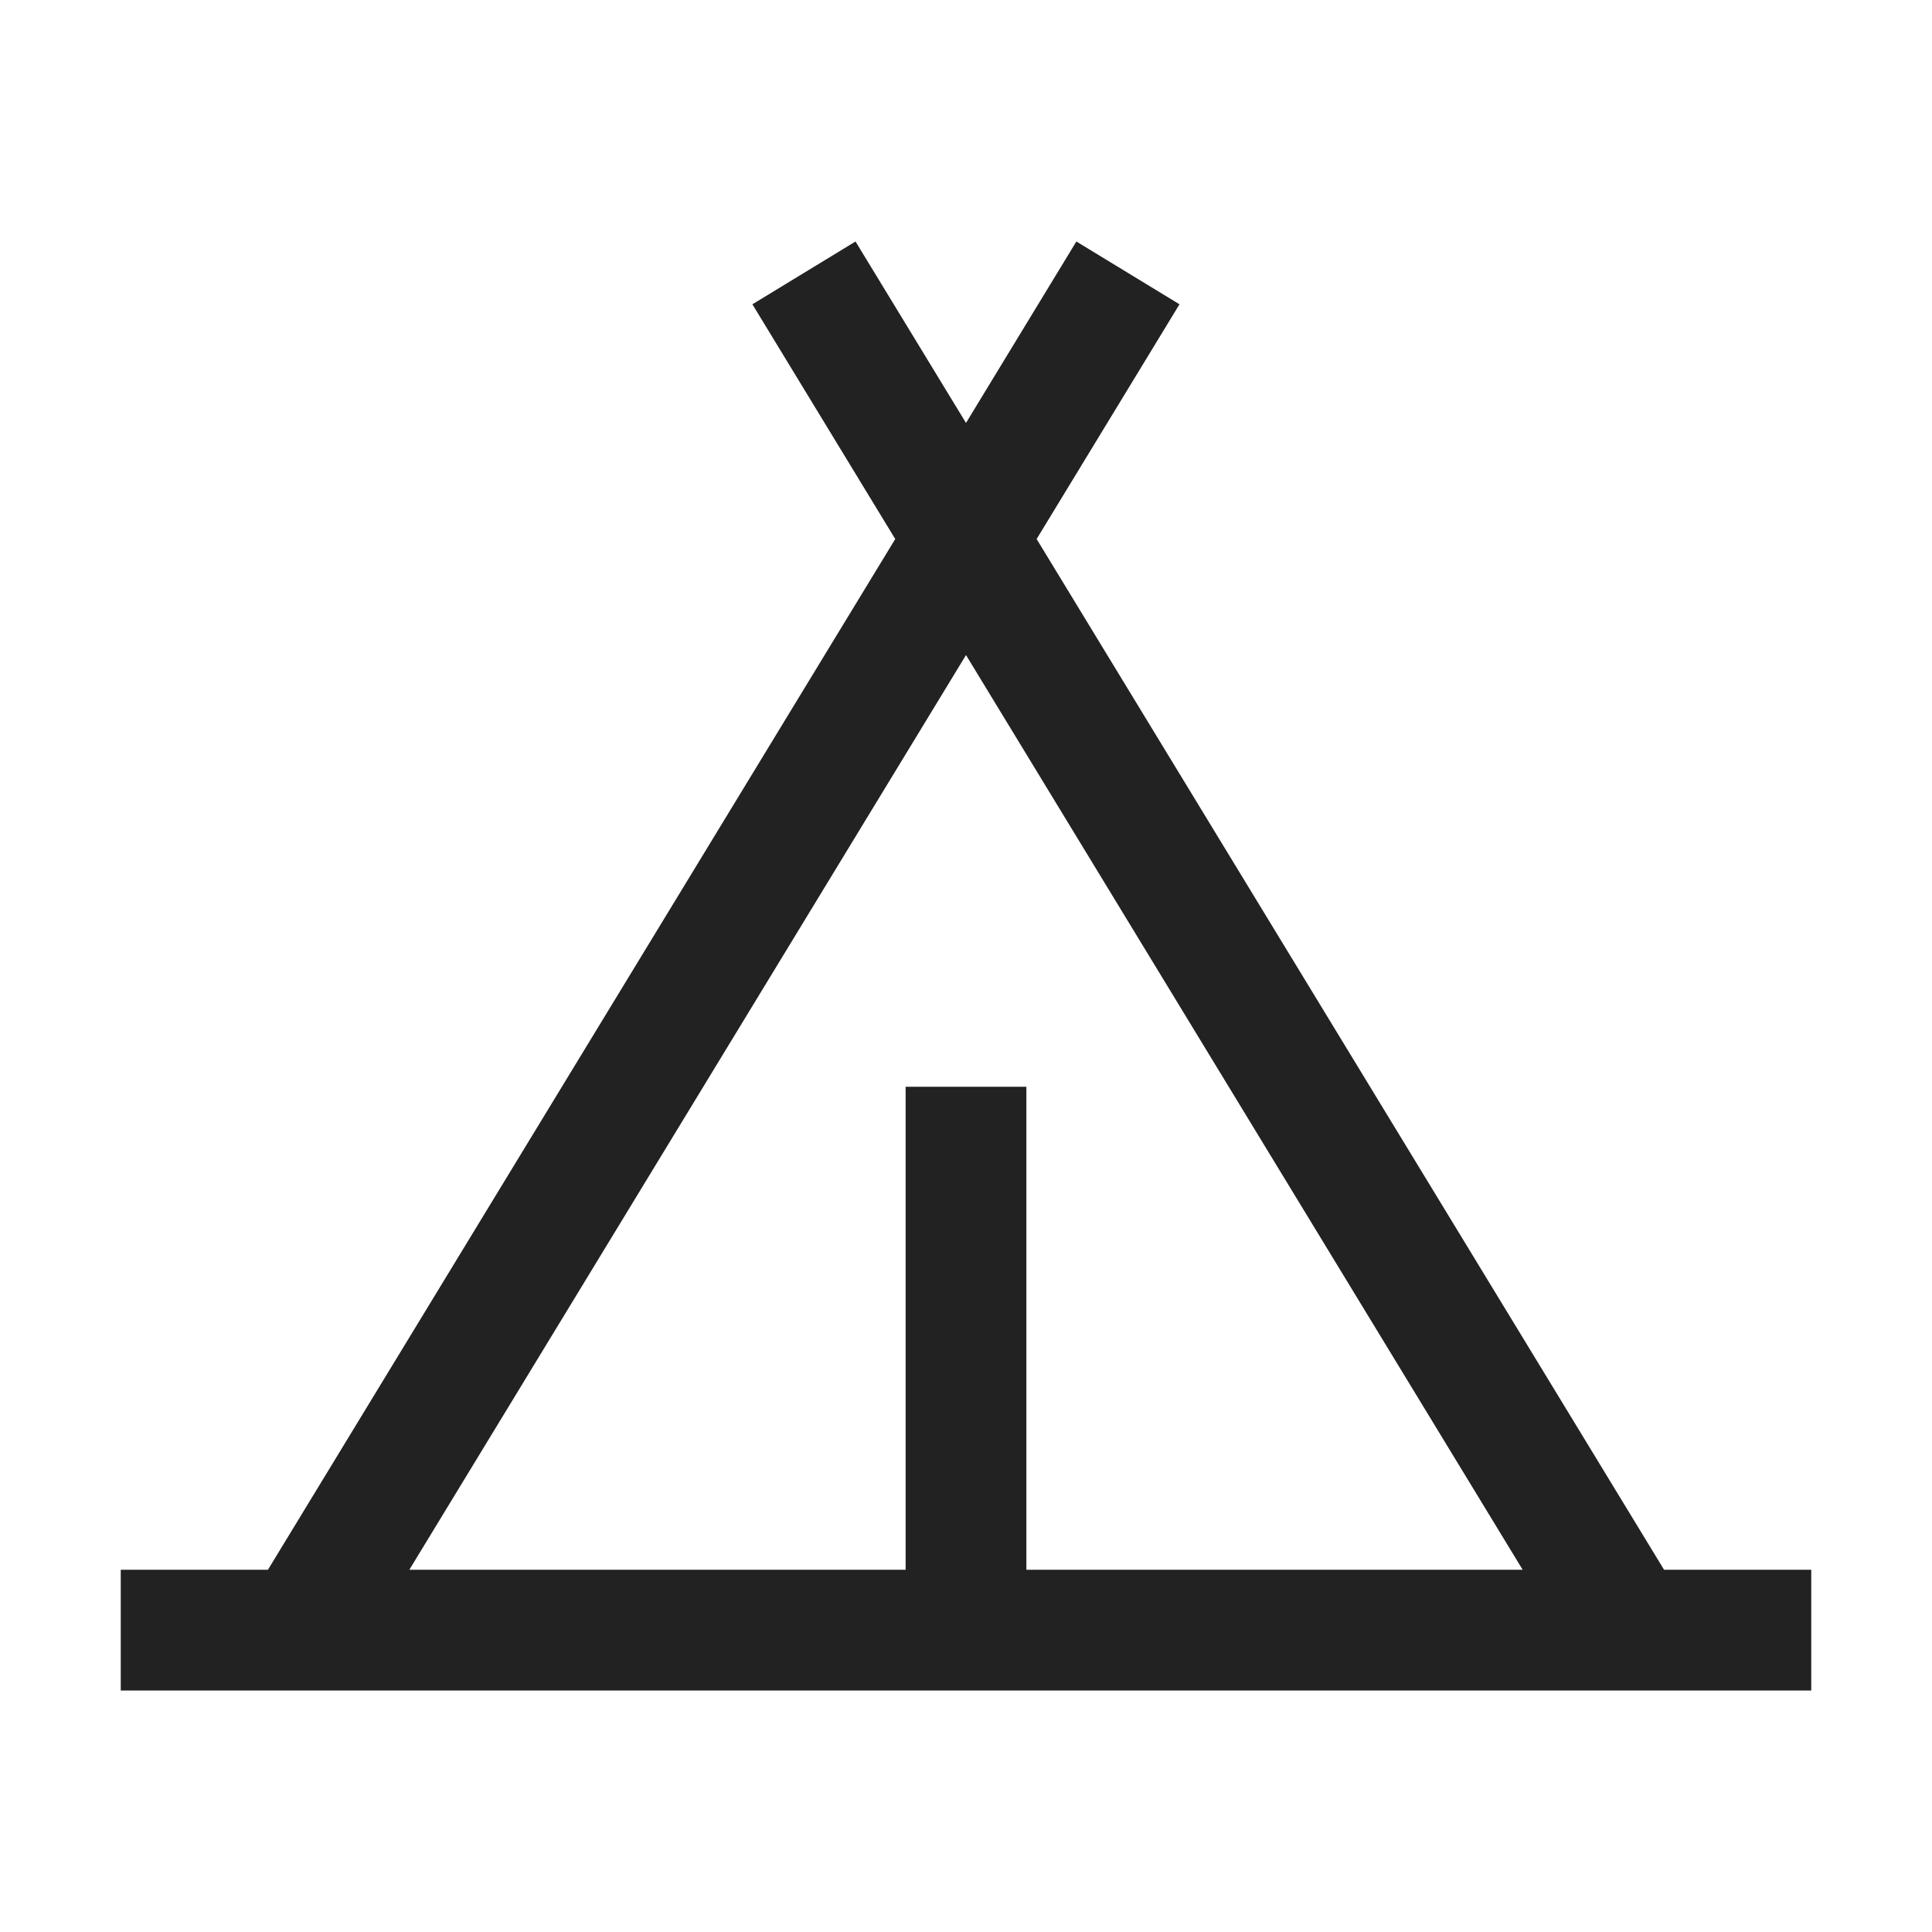
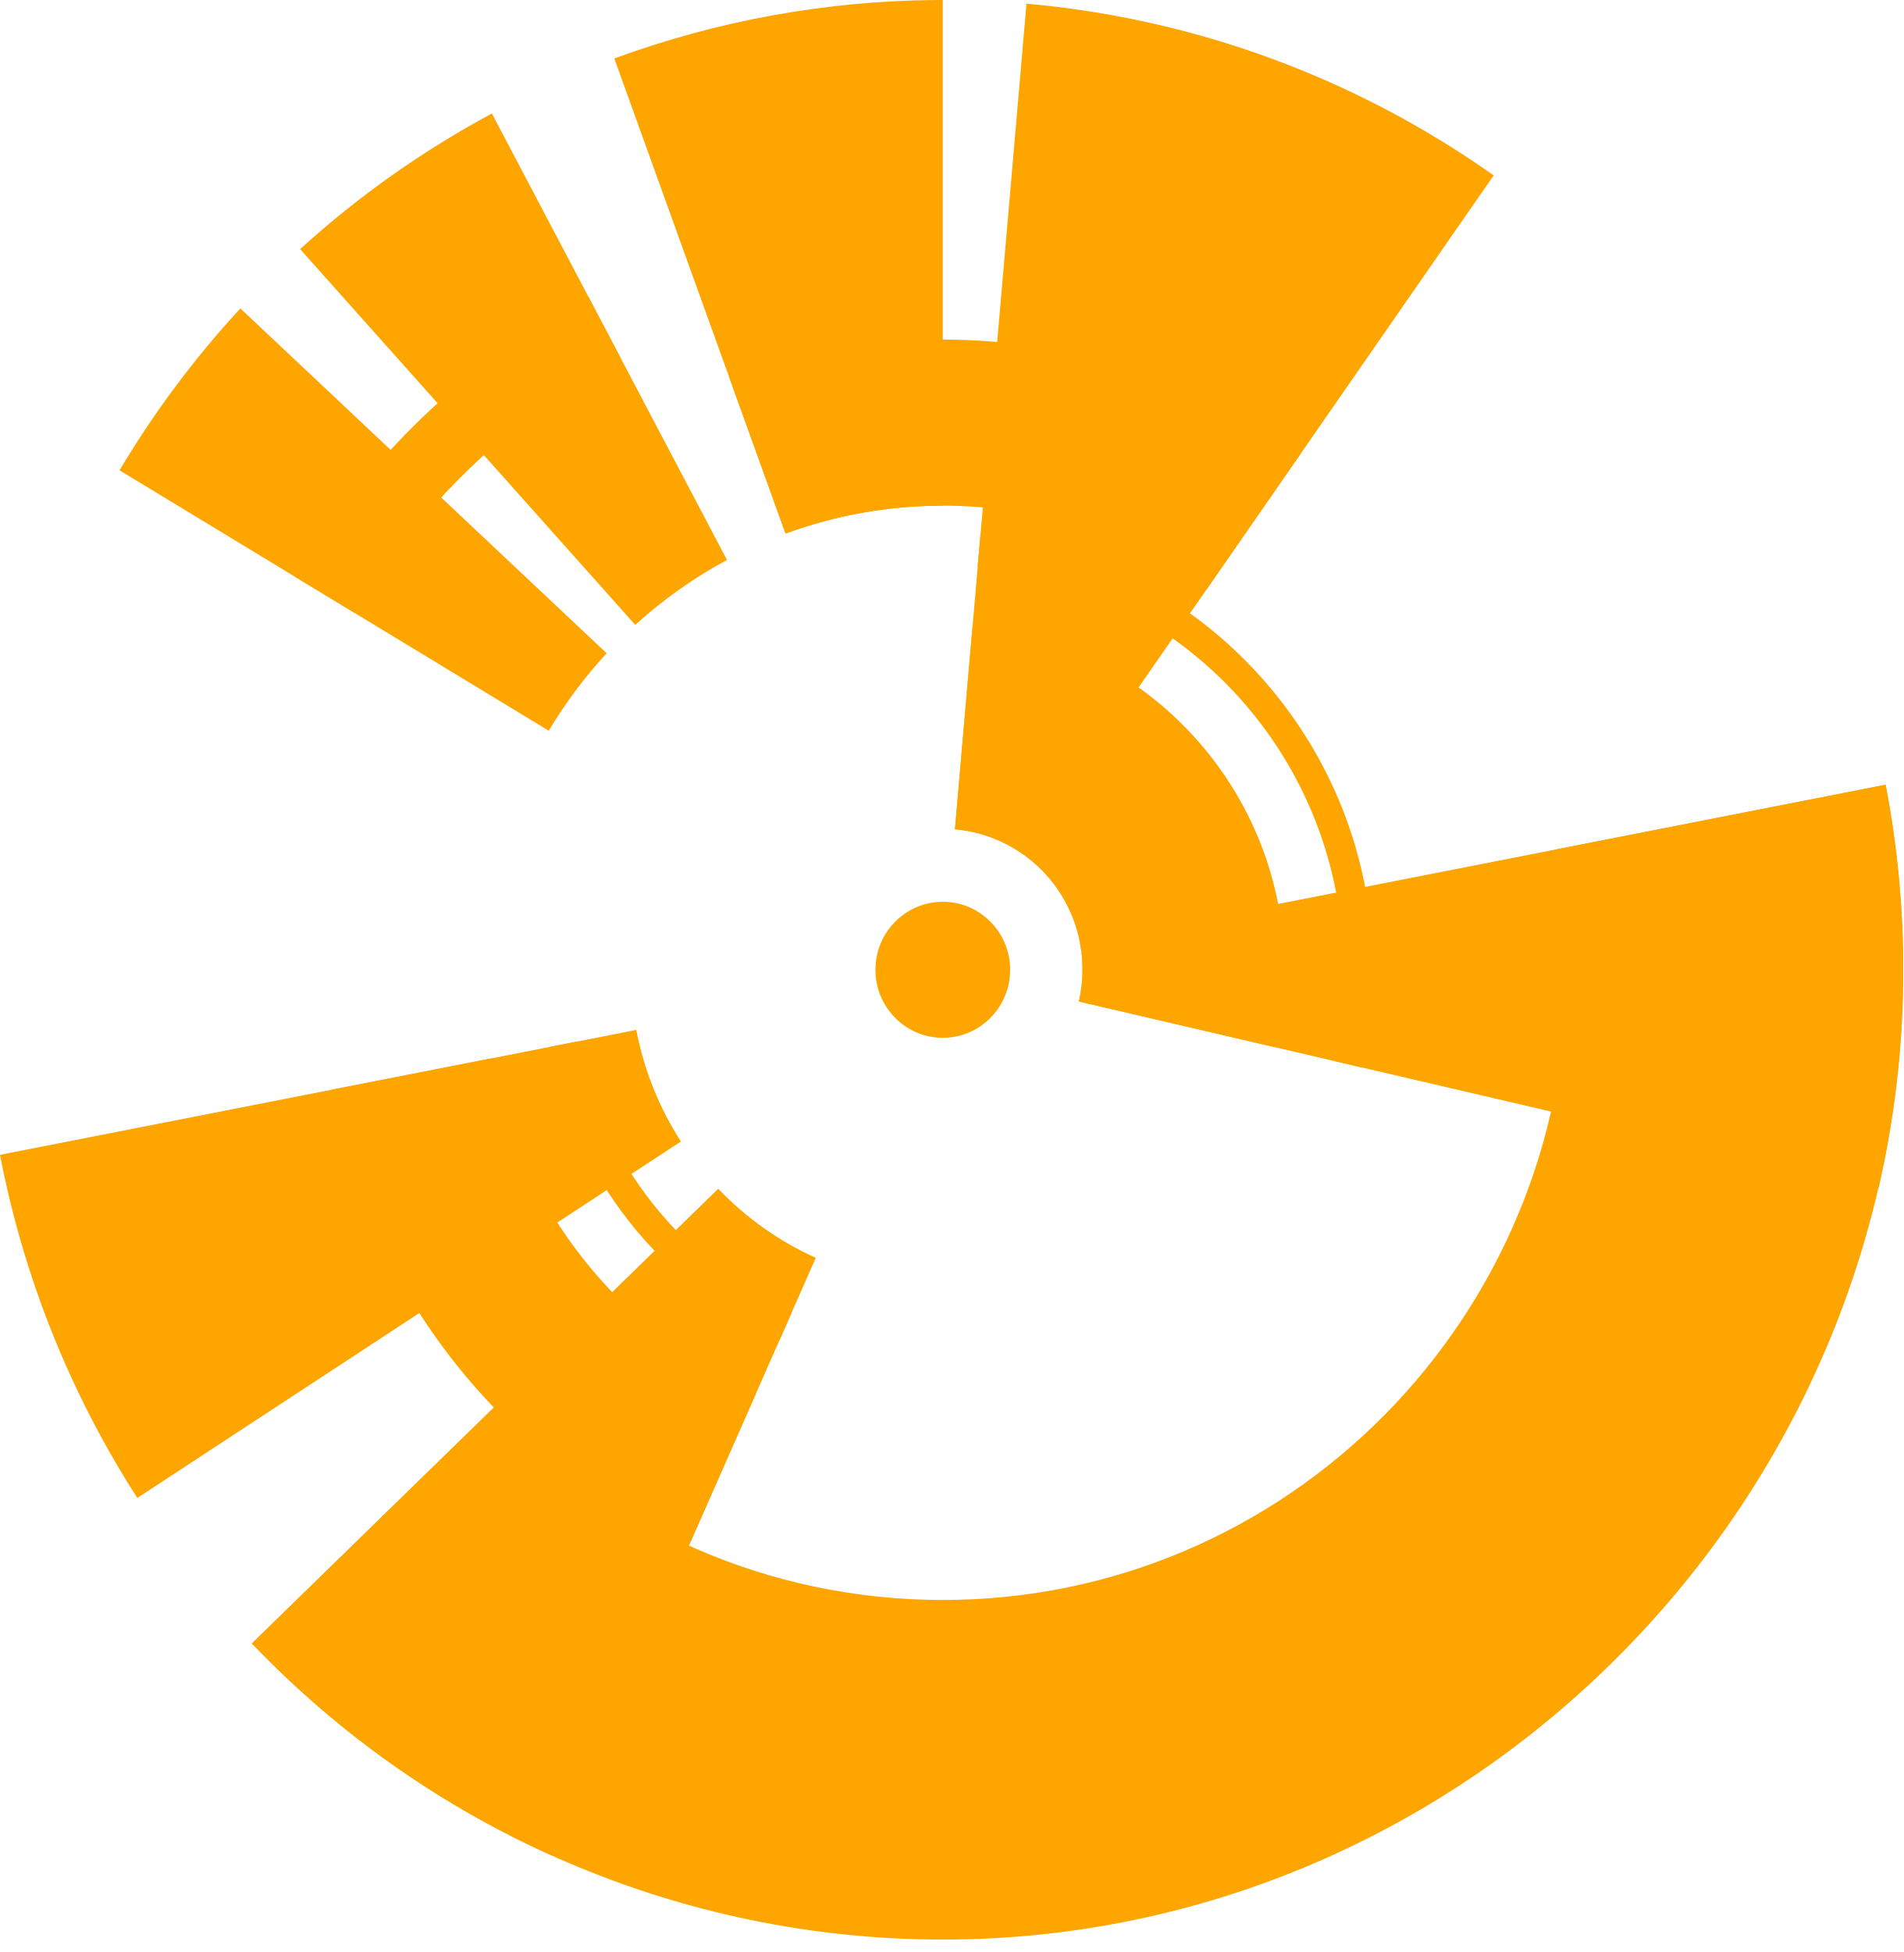
- <svg xmlns="http://www.w3.org/2000/svg" width="32" height="32" viewBox="0 0 32 32" fill="none">
-   <path fill-rule="evenodd" clip-rule="evenodd" d="M27.562 26L17.17 8.928l2.366-3.888L17.828 4L16 7.005L14.17 4l-1.708 1.04l2.366 3.888L4.438 26H2v2h28v-2zM16 10.85L25.22 26H17v-8h-2v8H6.78z" fill="#222" />
+ <svg xmlns="http://www.w3.org/2000/svg" viewBox="0 0 118 121" fill="none">
+   <path d="M62.629 60.114C62.629 62.443 60.759 64.33 58.453 64.33C56.147 64.33 54.277 62.443 54.277 60.114C54.277 57.786 56.147 55.899 58.453 55.899C60.759 55.899 62.629 57.786 62.629 60.114Z" fill="#FFA500" />
+   <path d="M35.86 64.548L34.068 64.899C34.83 68.856 36.526 72.571 39.012 75.726C41.498 78.881 44.701 81.384 48.349 83.024L49.091 81.343C42.336 78.302 37.3 72.072 35.86 64.548Z" fill="#FFA500" />
+   <path d="M30.476 65.604L20.468 67.568C21.655 73.733 24.297 79.518 28.169 84.433C32.042 89.347 37.031 93.247 42.714 95.802L46.86 86.402C38.495 82.636 32.26 74.922 30.476 65.604Z" fill="#FFA500" />
+   <path d="M60.3 38.809L59.208 51.404C63.638 51.791 67.115 55.542 67.115 60.114C67.115 60.791 67.037 61.449 66.893 62.081L79.096 64.925C79.456 63.348 79.638 61.734 79.638 60.114C79.638 49.084 71.185 39.77 60.3 38.809Z" fill="#FFA500" />
+   <path d="M60.789 33.154L60.61 35.131C73.319 36.235 83.294 46.998 83.294 60.114C83.294 62.054 83.076 63.943 82.663 65.756L84.434 66.169C84.891 64.171 85.123 62.127 85.123 60.077C85.123 46.175 74.502 34.425 60.789 33.154Z" fill="#FFA500" />
+   <path d="M116.906 48.644L96.442 52.66C96.904 55.073 97.149 57.565 97.149 60.114C97.149 81.689 79.824 99.179 58.453 99.179C47.525 99.179 37.656 94.604 30.619 87.249L15.618 101.873C26.835 113.599 42.306 120.229 58.453 120.229C91.12 120.229 118 93.092 118 60.114C118 56.264 117.634 52.423 116.906 48.644Z" fill="#FFA500" />
+   <path d="M58.453 31.345C64.535 31.345 70.171 33.27 74.799 36.547L80.648 28.114C74.144 23.517 66.393 21.05 58.453 21.05C53.939 21.05 49.46 21.847 45.218 23.406L48.704 33.073C51.745 31.956 55.029 31.345 58.453 31.345Z" fill="#FFA500" />
+   <path d="M63.421 52.952L92.608 10.871C88.345 7.858 83.709 5.422 78.819 3.625C73.929 1.829 68.827 0.687 63.643 0.229L59.208 51.404C60.767 51.541 62.208 52.093 63.421 52.952Z" fill="#FFA500" />
+   <path d="M116.906 48.644L66.956 58.446C67.06 58.986 67.115 59.543 67.115 60.114C67.115 60.791 67.037 61.449 66.893 62.081L116.474 73.637C117.488 69.202 118 64.666 118 60.114C118 56.264 117.634 52.423 116.906 48.644Z" fill="#FFA500" />
+   <path d="M39.449 63.843L0 71.585C0.728 75.364 1.813 79.064 3.242 82.634C4.671 86.203 6.436 89.626 8.513 92.855L42.218 70.758C40.885 68.691 39.93 66.353 39.449 63.843Z" fill="#FFA500" />
+   <path d="M44.529 73.688L15.619 101.873C18.268 104.643 21.174 107.149 24.298 109.357C27.422 111.565 30.749 113.465 34.233 115.031L50.578 77.97C48.294 76.942 46.244 75.48 44.529 73.688Z" fill="#FFA500" />
+   <path d="M58.453 31.345V-4.57764e-05C58.341 -4.57764e-05 58.229 0 58.117 0.001C51.284 0.04 44.508 1.266 38.087 3.625L48.704 33.073C51.745 31.955 55.029 31.345 58.453 31.345Z" fill="#FFA500" />
+   <path d="M45.072 34.709L30.497 7.036C28.356 8.186 26.285 9.467 24.298 10.871C22.311 12.276 20.411 13.802 18.608 15.441L39.385 38.735C41.104 37.172 43.013 35.817 45.072 34.709Z" fill="#FFA500" />
+   <path d="M37.613 40.495L14.903 19.117C13.485 20.652 12.148 22.261 10.897 23.937C9.645 25.613 8.482 27.354 7.411 29.153L34.023 45.296C35.053 43.569 36.258 41.961 37.613 40.495Z" fill="#FFA500" />
+   <path d="M24.787 33.89C24.811 33.859 24.834 33.828 24.858 33.797C24.97 33.651 25.083 33.507 25.197 33.363C25.275 33.264 25.353 33.166 25.431 33.069C25.529 32.948 25.626 32.827 25.724 32.707C25.893 32.502 26.063 32.298 26.235 32.096C26.306 32.014 26.378 31.932 26.449 31.85C26.584 31.694 26.72 31.539 26.857 31.385C26.925 31.31 26.992 31.235 27.06 31.16C27.258 30.94 27.459 30.722 27.662 30.506C27.68 30.487 27.699 30.468 27.717 30.449C27.91 30.245 28.105 30.044 28.302 29.845C28.361 29.784 28.421 29.724 28.481 29.664C28.659 29.485 28.839 29.308 29.02 29.132C29.062 29.092 29.103 29.051 29.145 29.011C29.157 28.999 29.169 28.987 29.182 28.975C29.382 28.783 29.585 28.593 29.789 28.405C29.861 28.339 29.933 28.274 30.005 28.209C30.156 28.071 30.309 27.935 30.462 27.8C30.549 27.723 30.635 27.646 30.723 27.57C30.907 27.41 31.093 27.252 31.28 27.095C31.415 26.981 31.551 26.87 31.688 26.758C31.785 26.678 31.883 26.598 31.981 26.519C32.126 26.403 32.271 26.288 32.417 26.173C32.464 26.137 32.511 26.101 32.558 26.064C34.419 24.62 36.401 23.328 38.487 22.205L36.477 18.389C32.744 20.393 29.297 22.898 26.231 25.835C23.164 28.773 20.506 32.117 18.328 35.775L21.999 38.002C22.85 36.575 23.782 35.202 24.787 33.89Z" fill="#FFA500" />
</svg>
